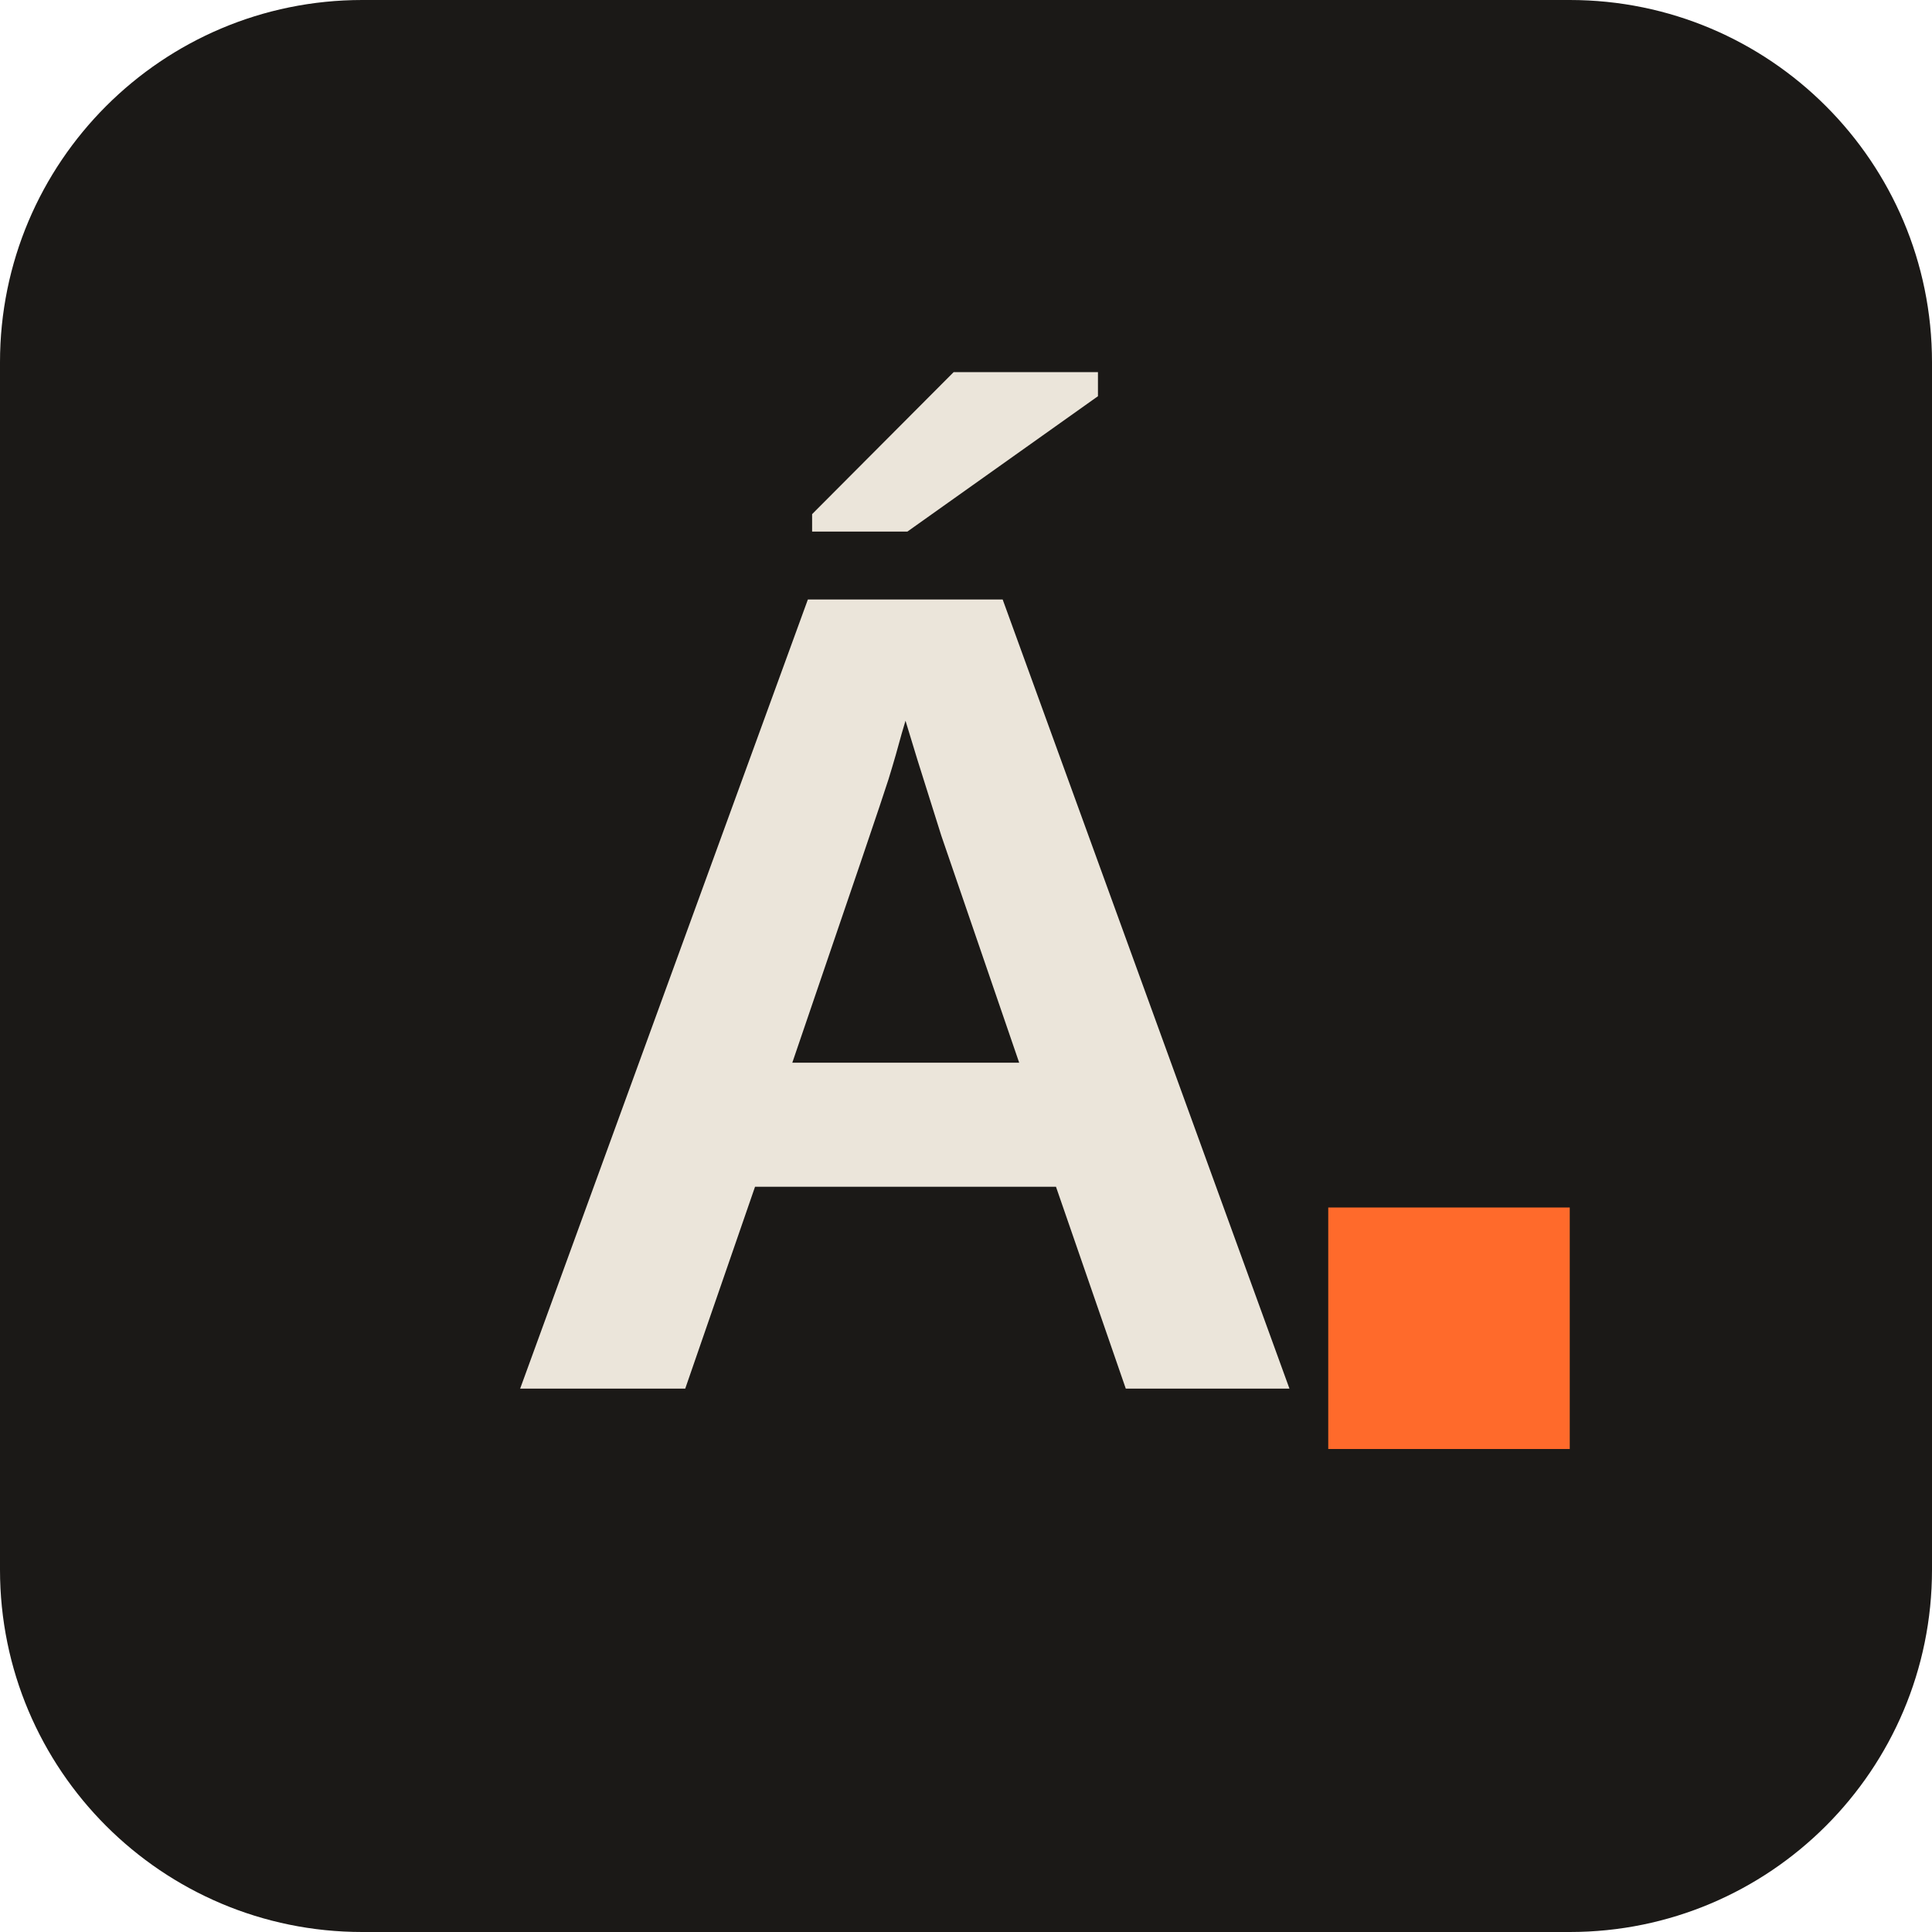
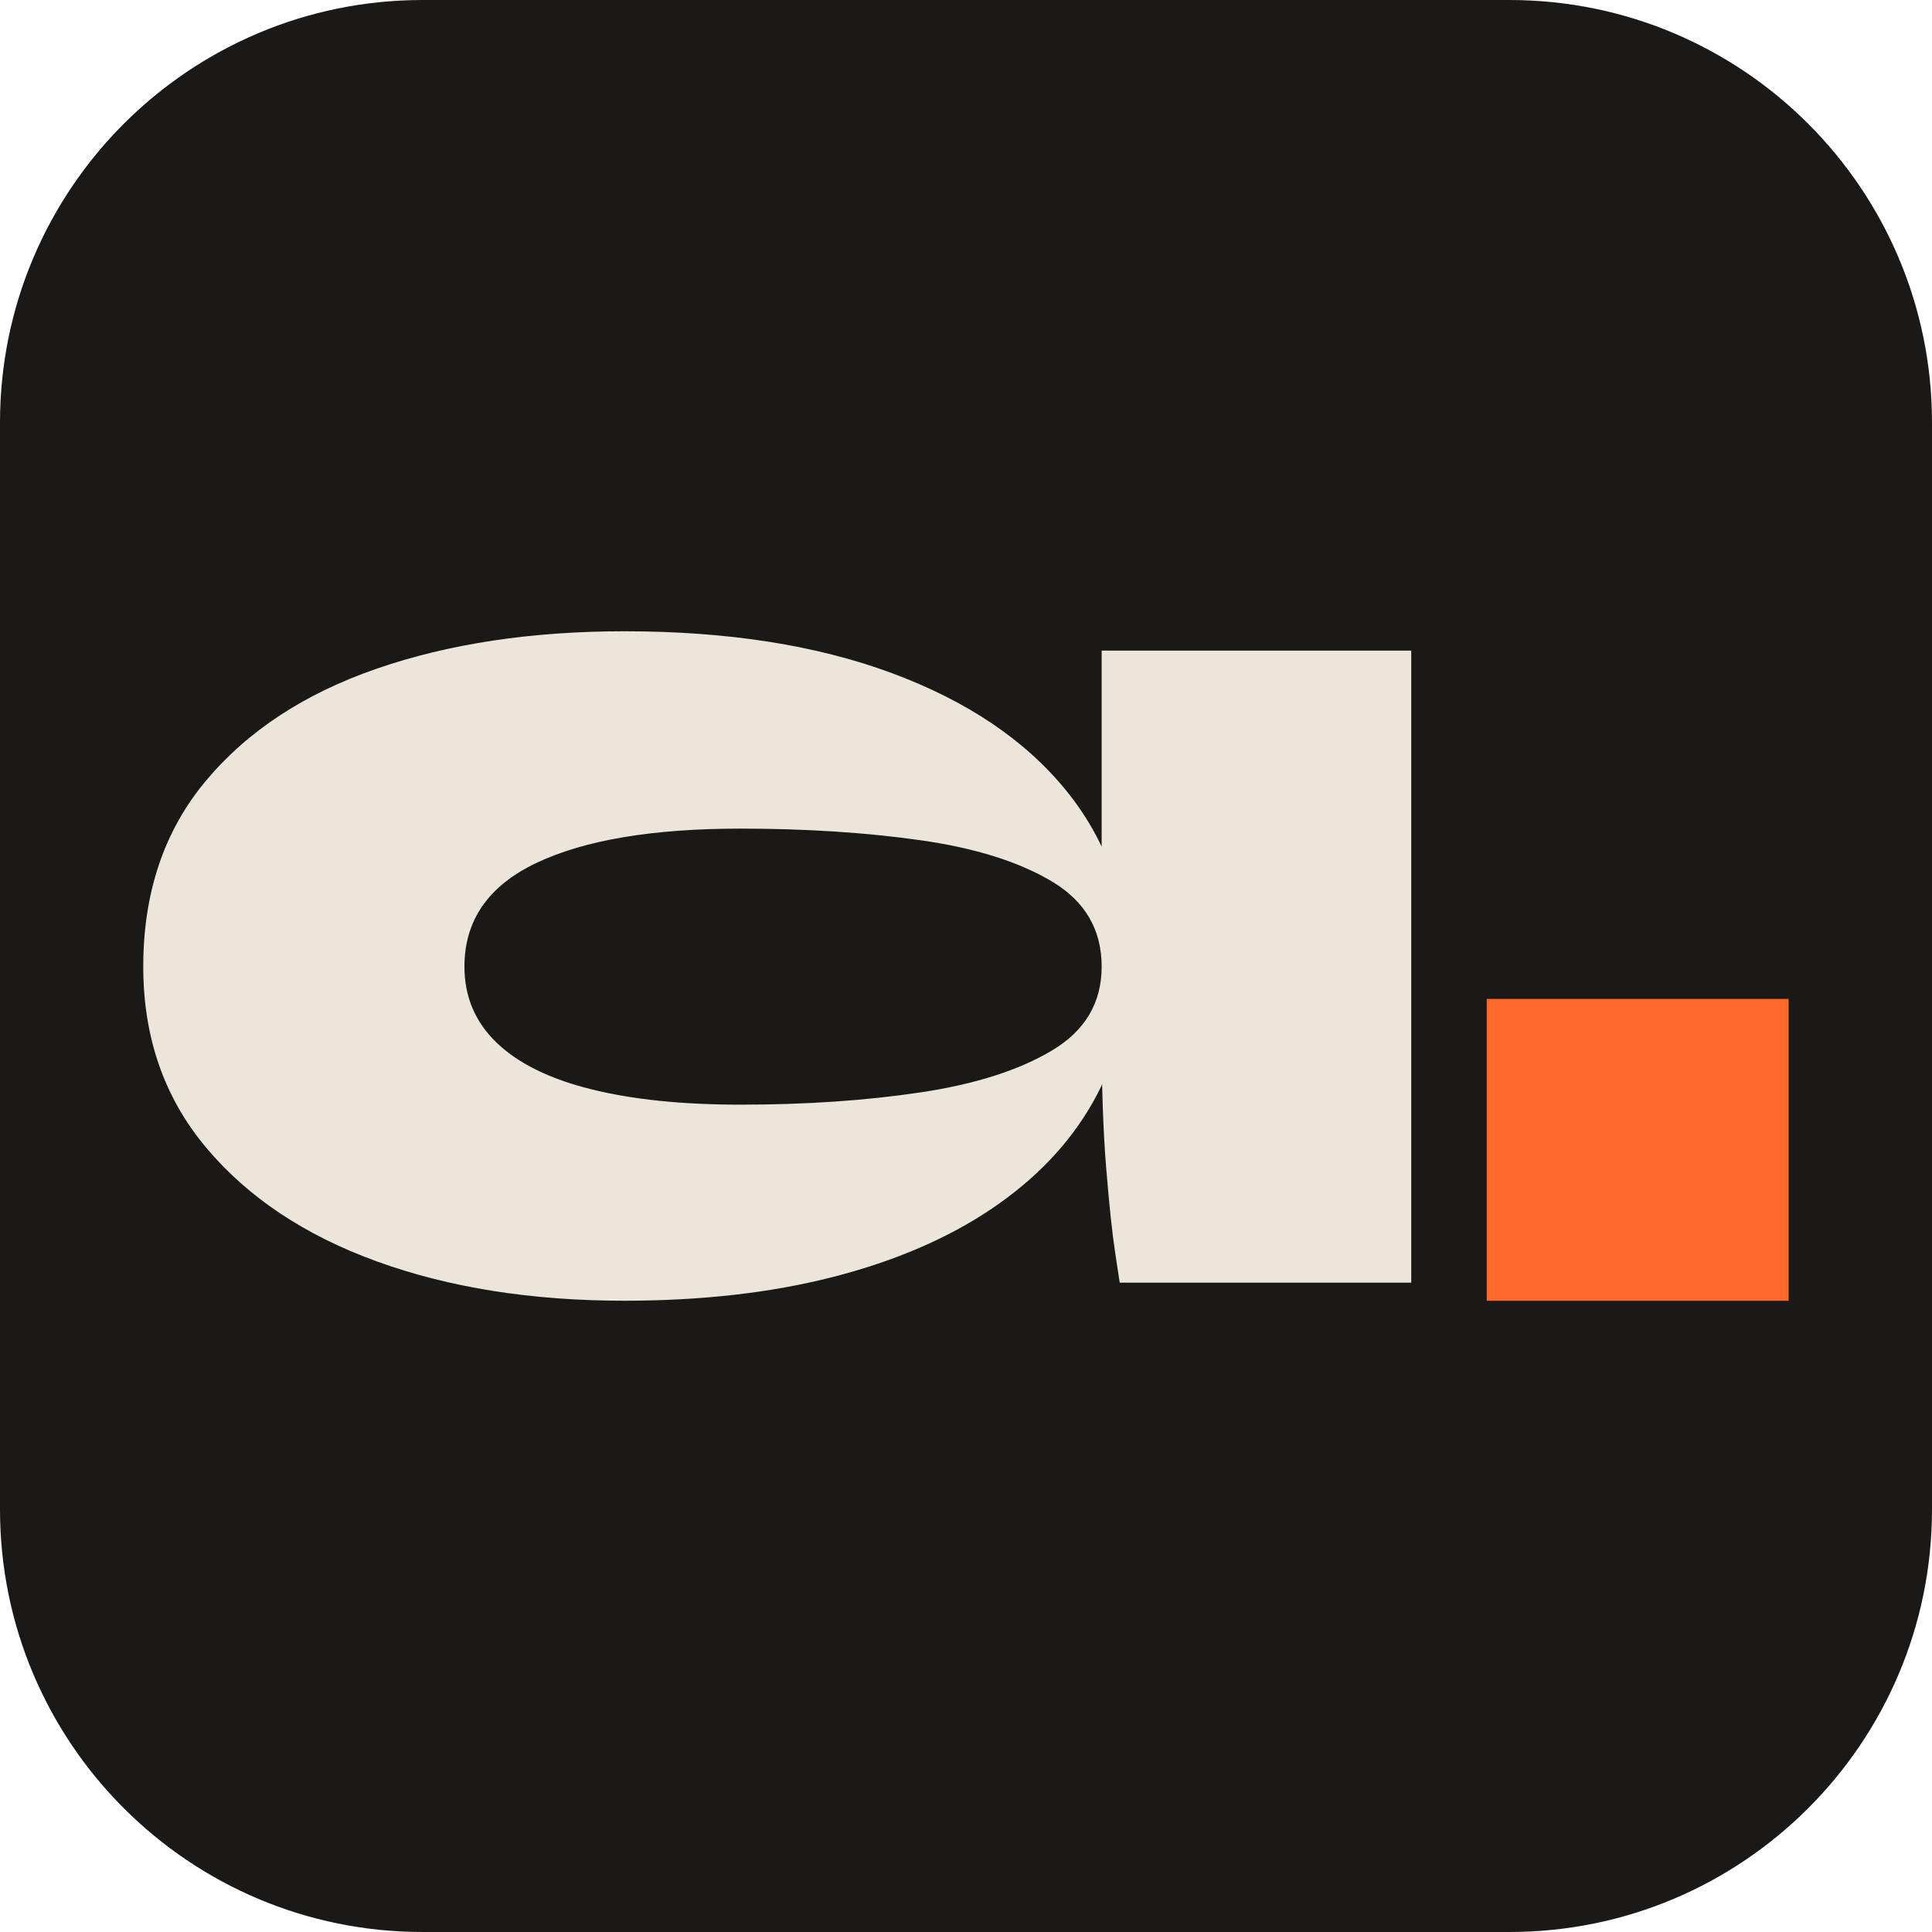
<svg xmlns="http://www.w3.org/2000/svg" viewBox="0 0 64 64">
-   <rect width="64" height="64" rx="12" fill="#1b1917" />
-   <text x="30" y="46" font-family="Arial Black,Arial,sans-serif" font-weight="900" font-size="38" fill="#ebe5da" text-anchor="middle">Á</text>
-   <rect x="44" y="40" width="8" height="8" fill="#ff6a2b" />
+   <rect width="64" height="64" rx="14" fill="#1b1917" />
+   <path transform="translate(3.25 42.49) scale(0.04273 -0.04273)" fill="#ebe5da" d="M408 -14Q300 -14 216.0 16.5Q132 47 83.5 105.0Q35 163 35 245Q35 331 83.5 389.0Q132 447 216.0 476.0Q300 505 408 505Q528 505 615.5 472.5Q703 440 750.5 381.5Q798 323 798 245Q798 187 771.0 139.5Q744 92 693.0 57.5Q642 23 570.0 4.5Q498 -14 408 -14ZM498 138Q574 138 637.5 147.5Q701 157 739.5 180.0Q778 203 778 245Q778 288 739.5 311.0Q701 334 637.5 343.0Q574 352 498 352Q396 352 340.0 325.5Q284 299 284 245Q284 210 309.0 186.0Q334 162 382.0 150.0Q430 138 498 138ZM778 490H1018V0H792Q792 0 788.5 23.0Q785 46 781.5 89.0Q778 132 778 190Z" />
+   <rect x="49.25" y="33.09" width="10.0" height="10.0" fill="#ff6a2b" />
</svg>
